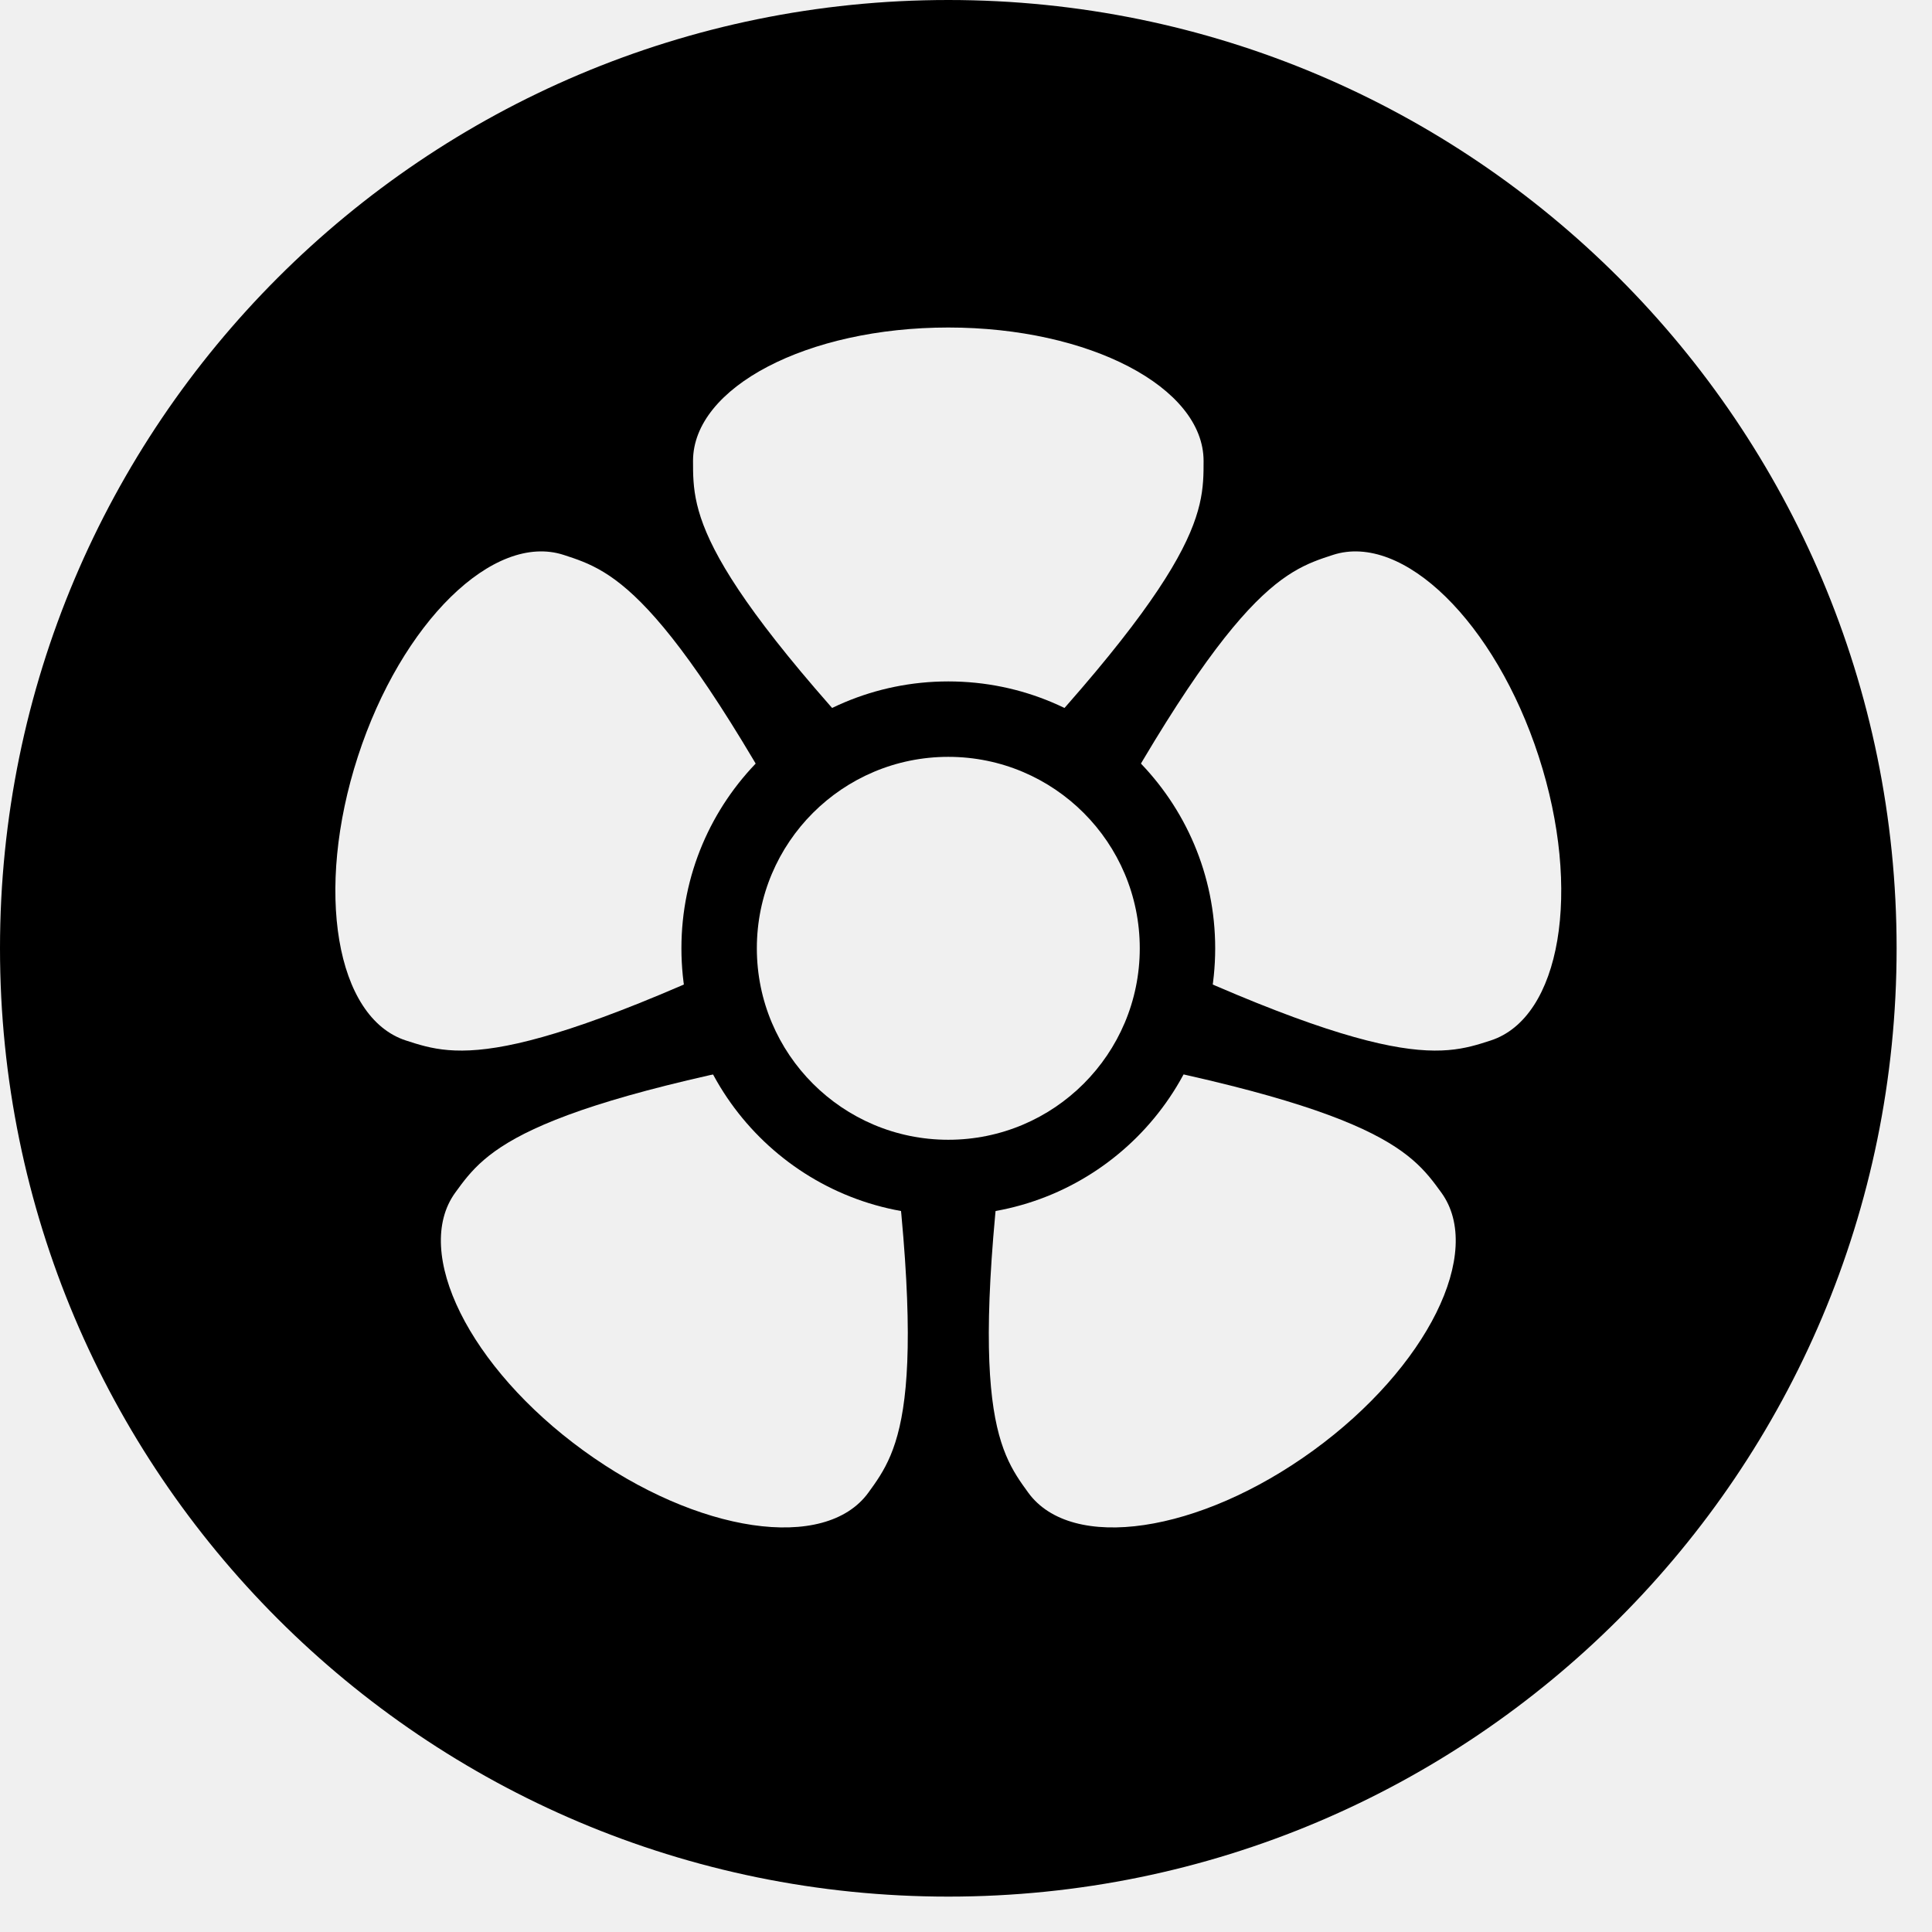
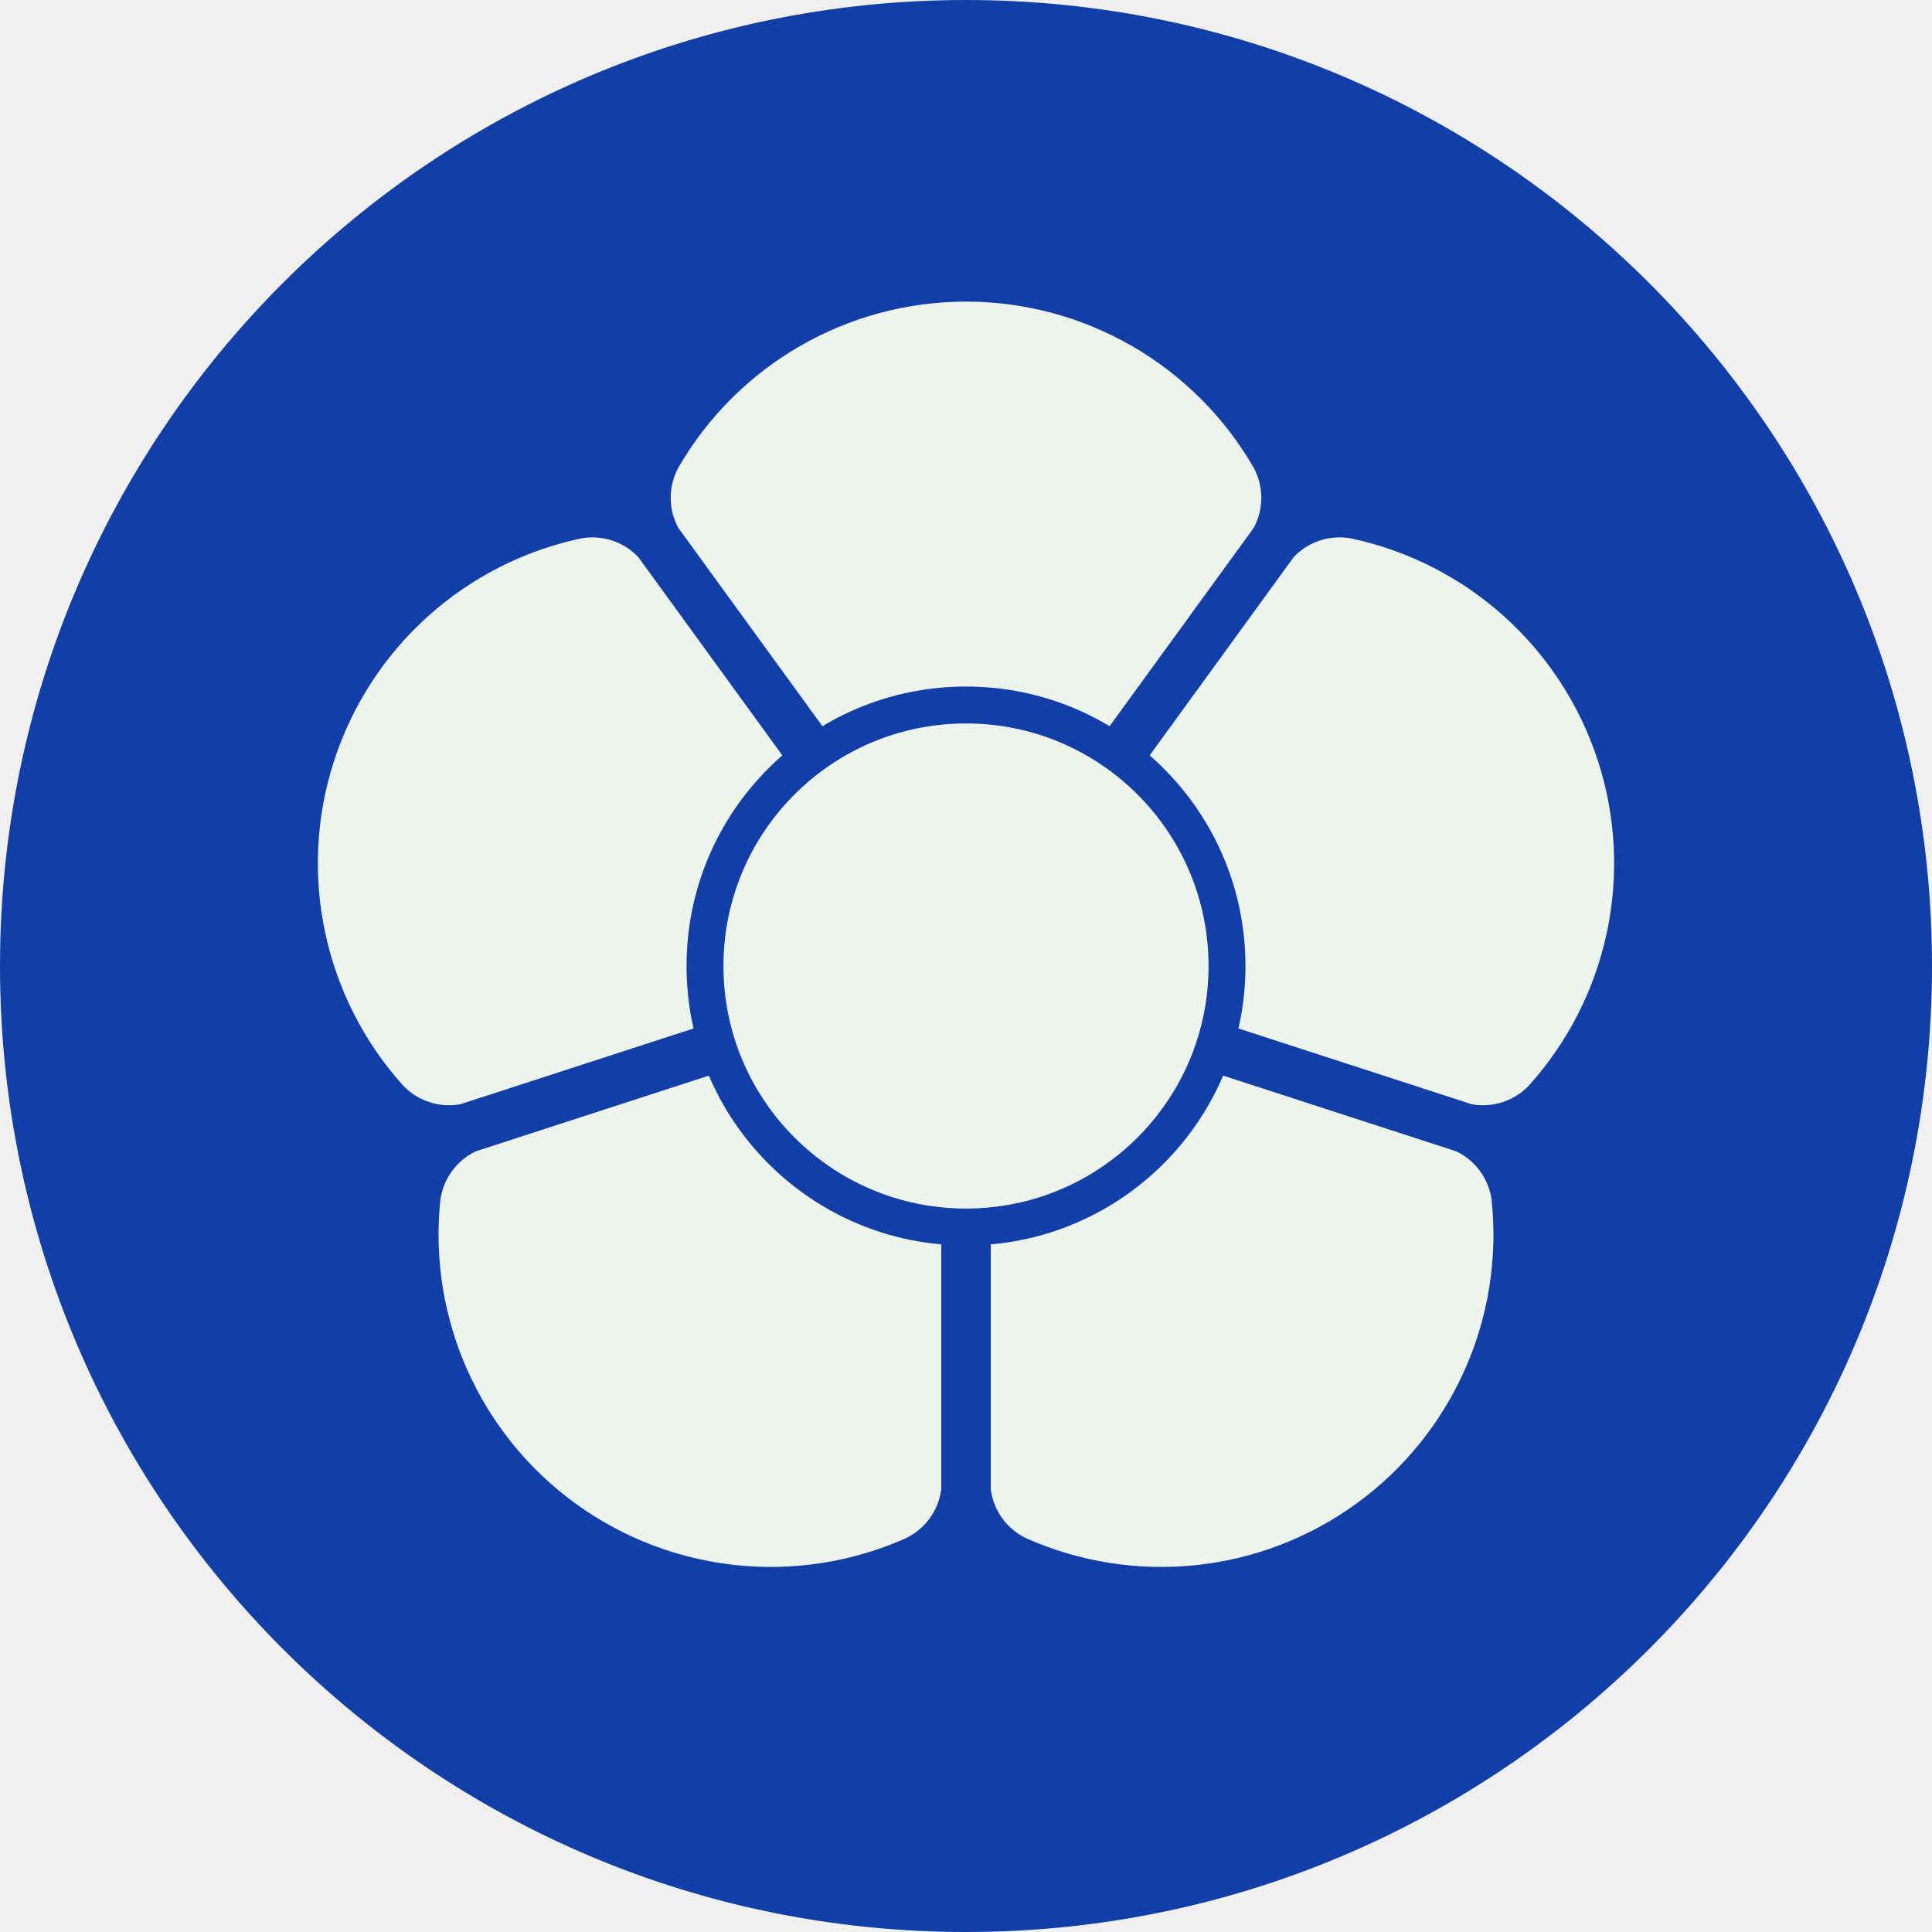
- <svg xmlns="http://www.w3.org/2000/svg" width="333" height="333" viewBox="0 0 333 333">
-   <g transform="translate(163.45 163.45)">
-     <circle cx="0" cy="0" r="163.45" mask="url(#m)" />
-     <mask id="m">
-       <rect fill="#fff" x="-163.45" y="-163.45" width="333" height="333" />
-       <path id="a" fill="#000" d="M44 84a44 23-180 0 1-88 0c0-9 0-19 44-64 44 45 44 55 44 64z" transform="scale(-1)" />
+ <svg xmlns="http://www.w3.org/2000/svg" width="329.76" height="329.76" viewBox="0 0 329.76 329.76">
+   <g transform="translate(164.88 164.88)">
+     <circle r="164.88" fill="#113ea7" style="stroke-width:1.288" />
+     <g transform="scale(.9)">
+       <path id="a" fill="#edf4ee" d="M54.56-83.09a12 12 60 0 0 0-11.41 63 63 120 0 0-109.12 0 12 12 60 0 0 0 11.41L0-8Z" />
      <use href="#a" transform="rotate(72)" />
      <use href="#a" transform="rotate(144)" />
      <use href="#a" transform="rotate(-144)" />
      <use href="#a" transform="rotate(-72)" />
-       <circle r="46" fill="#fff" />
-       <circle r="33" fill="#000" />
-     </mask>
-     <path d="M125 0a125 125 0 0 1 0 .53" mask="url(#m)" />
-     <circle r="14" mask="url(#m)" />
+       <circle r="53" fill="#113ea7" />
+       <circle r="46" fill="#edf4ee" />
+     </g>
  </g>
</svg>
